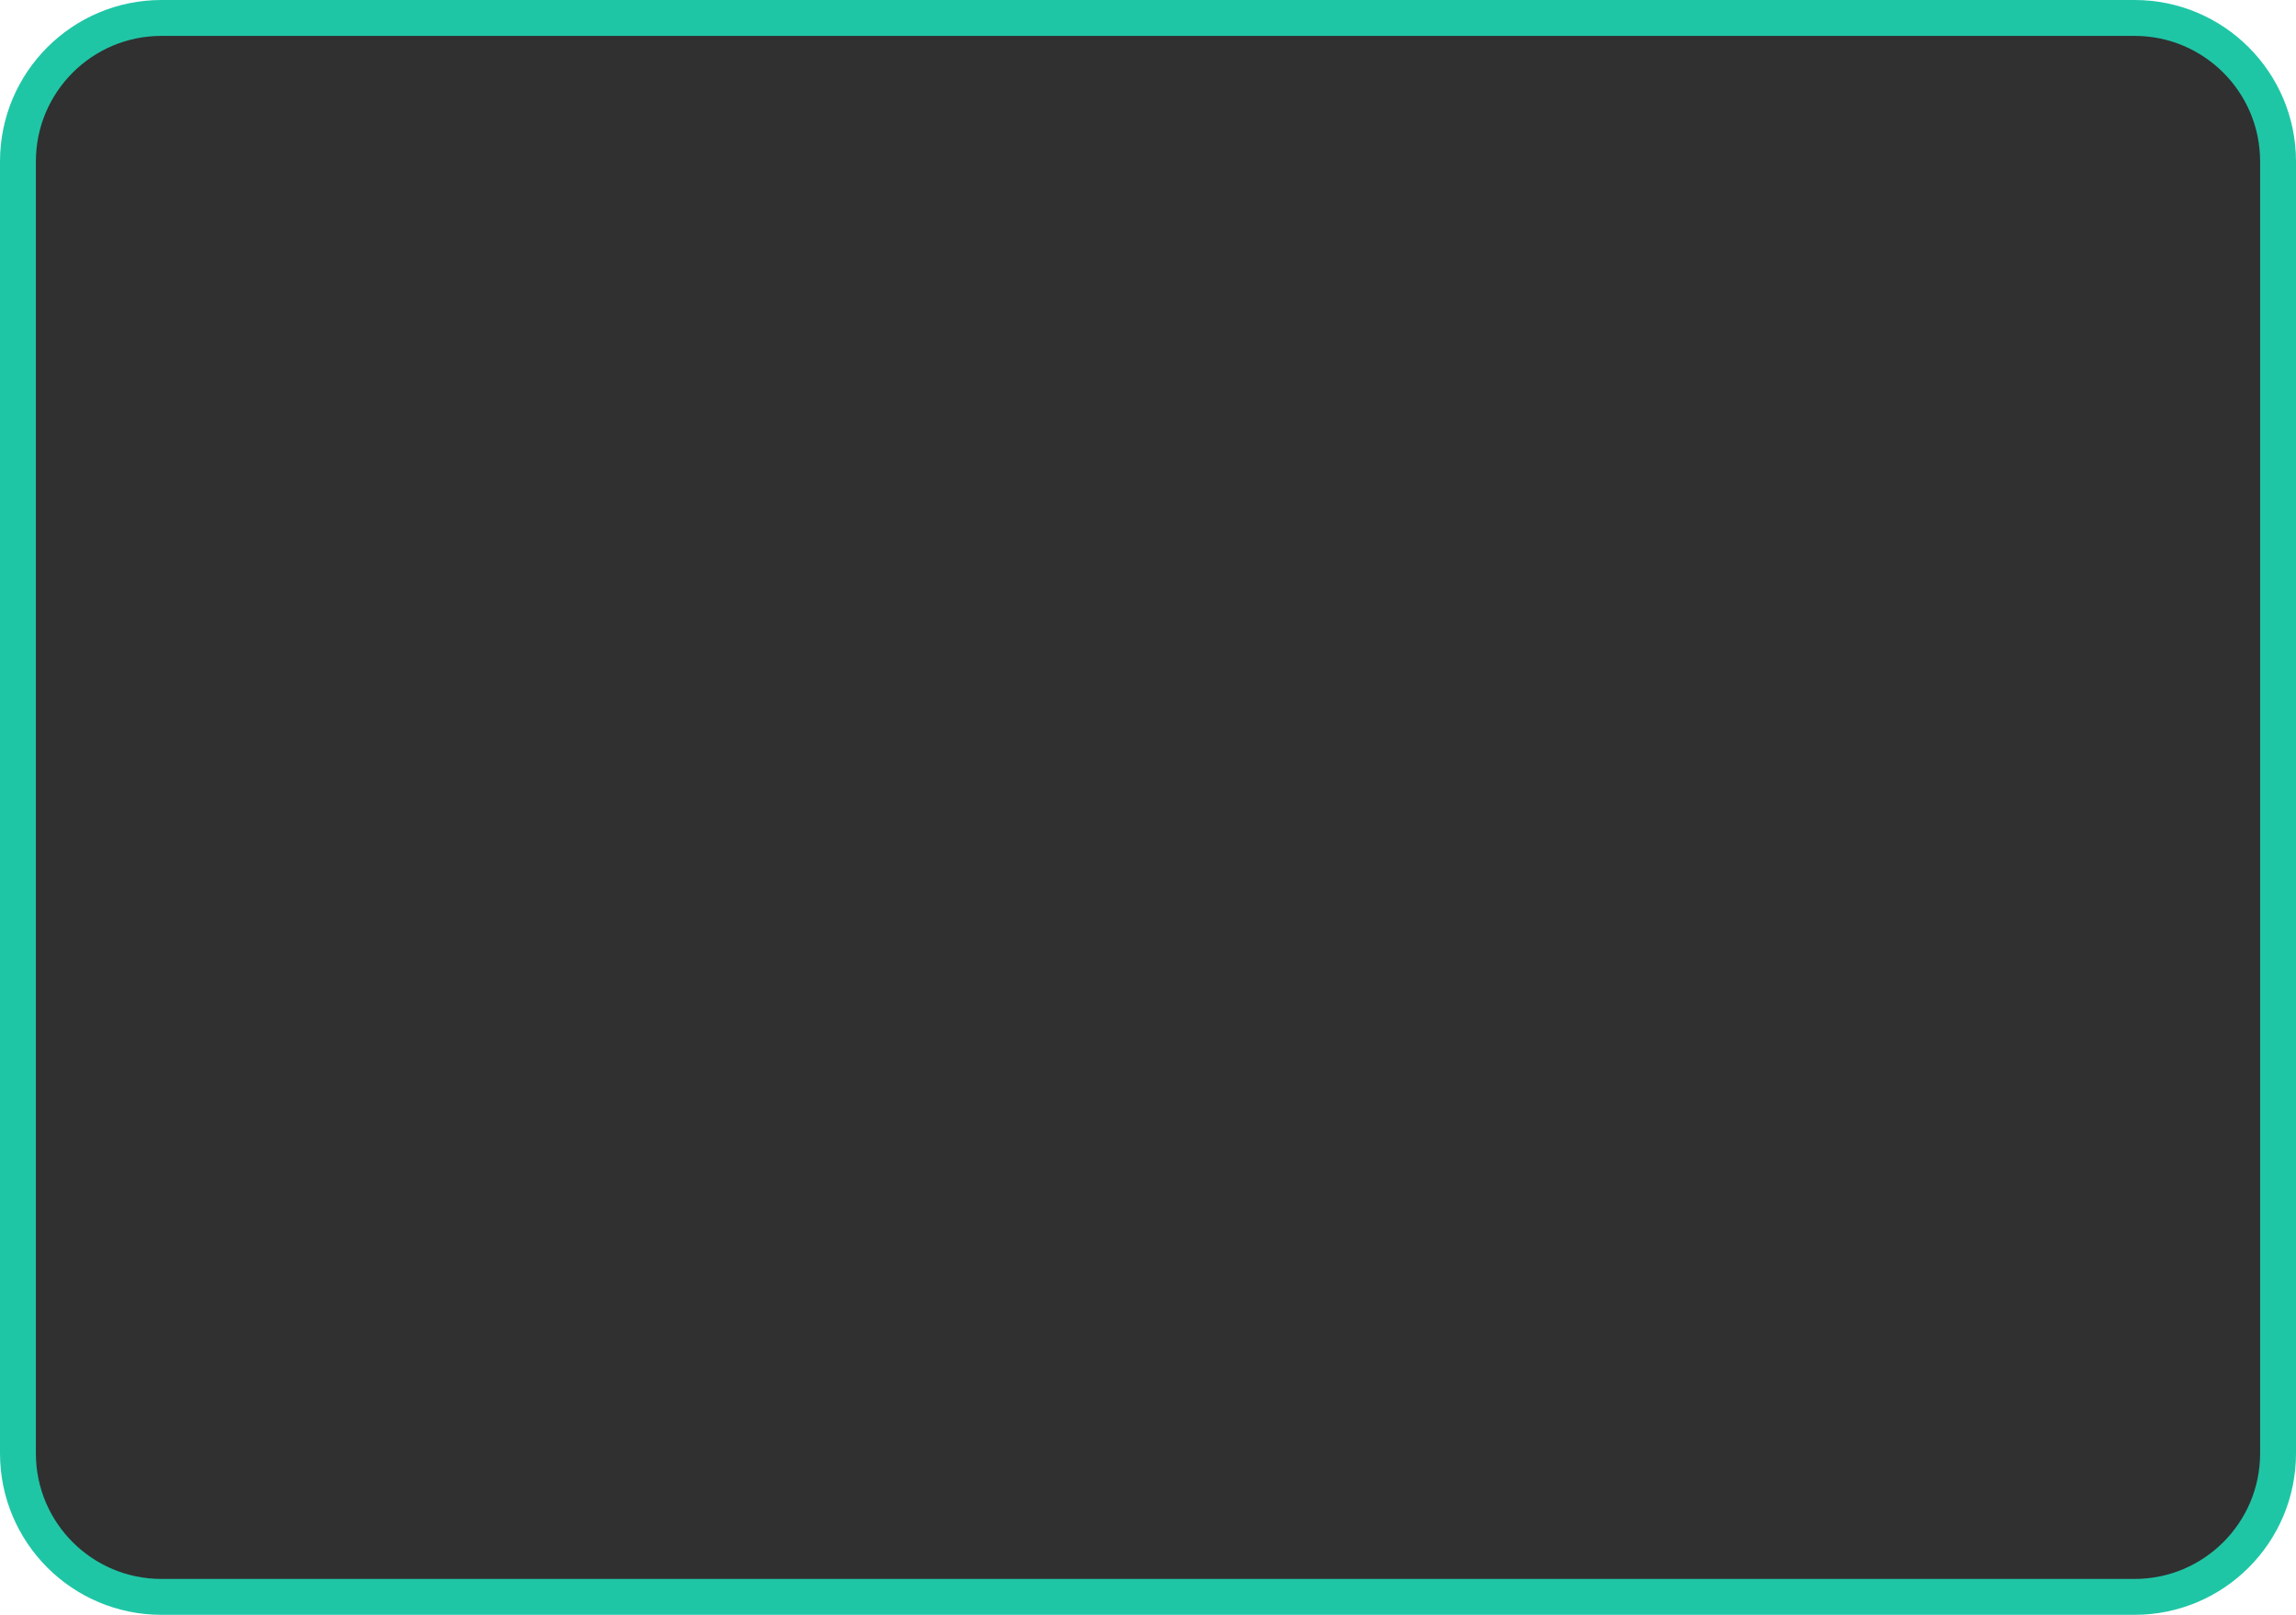
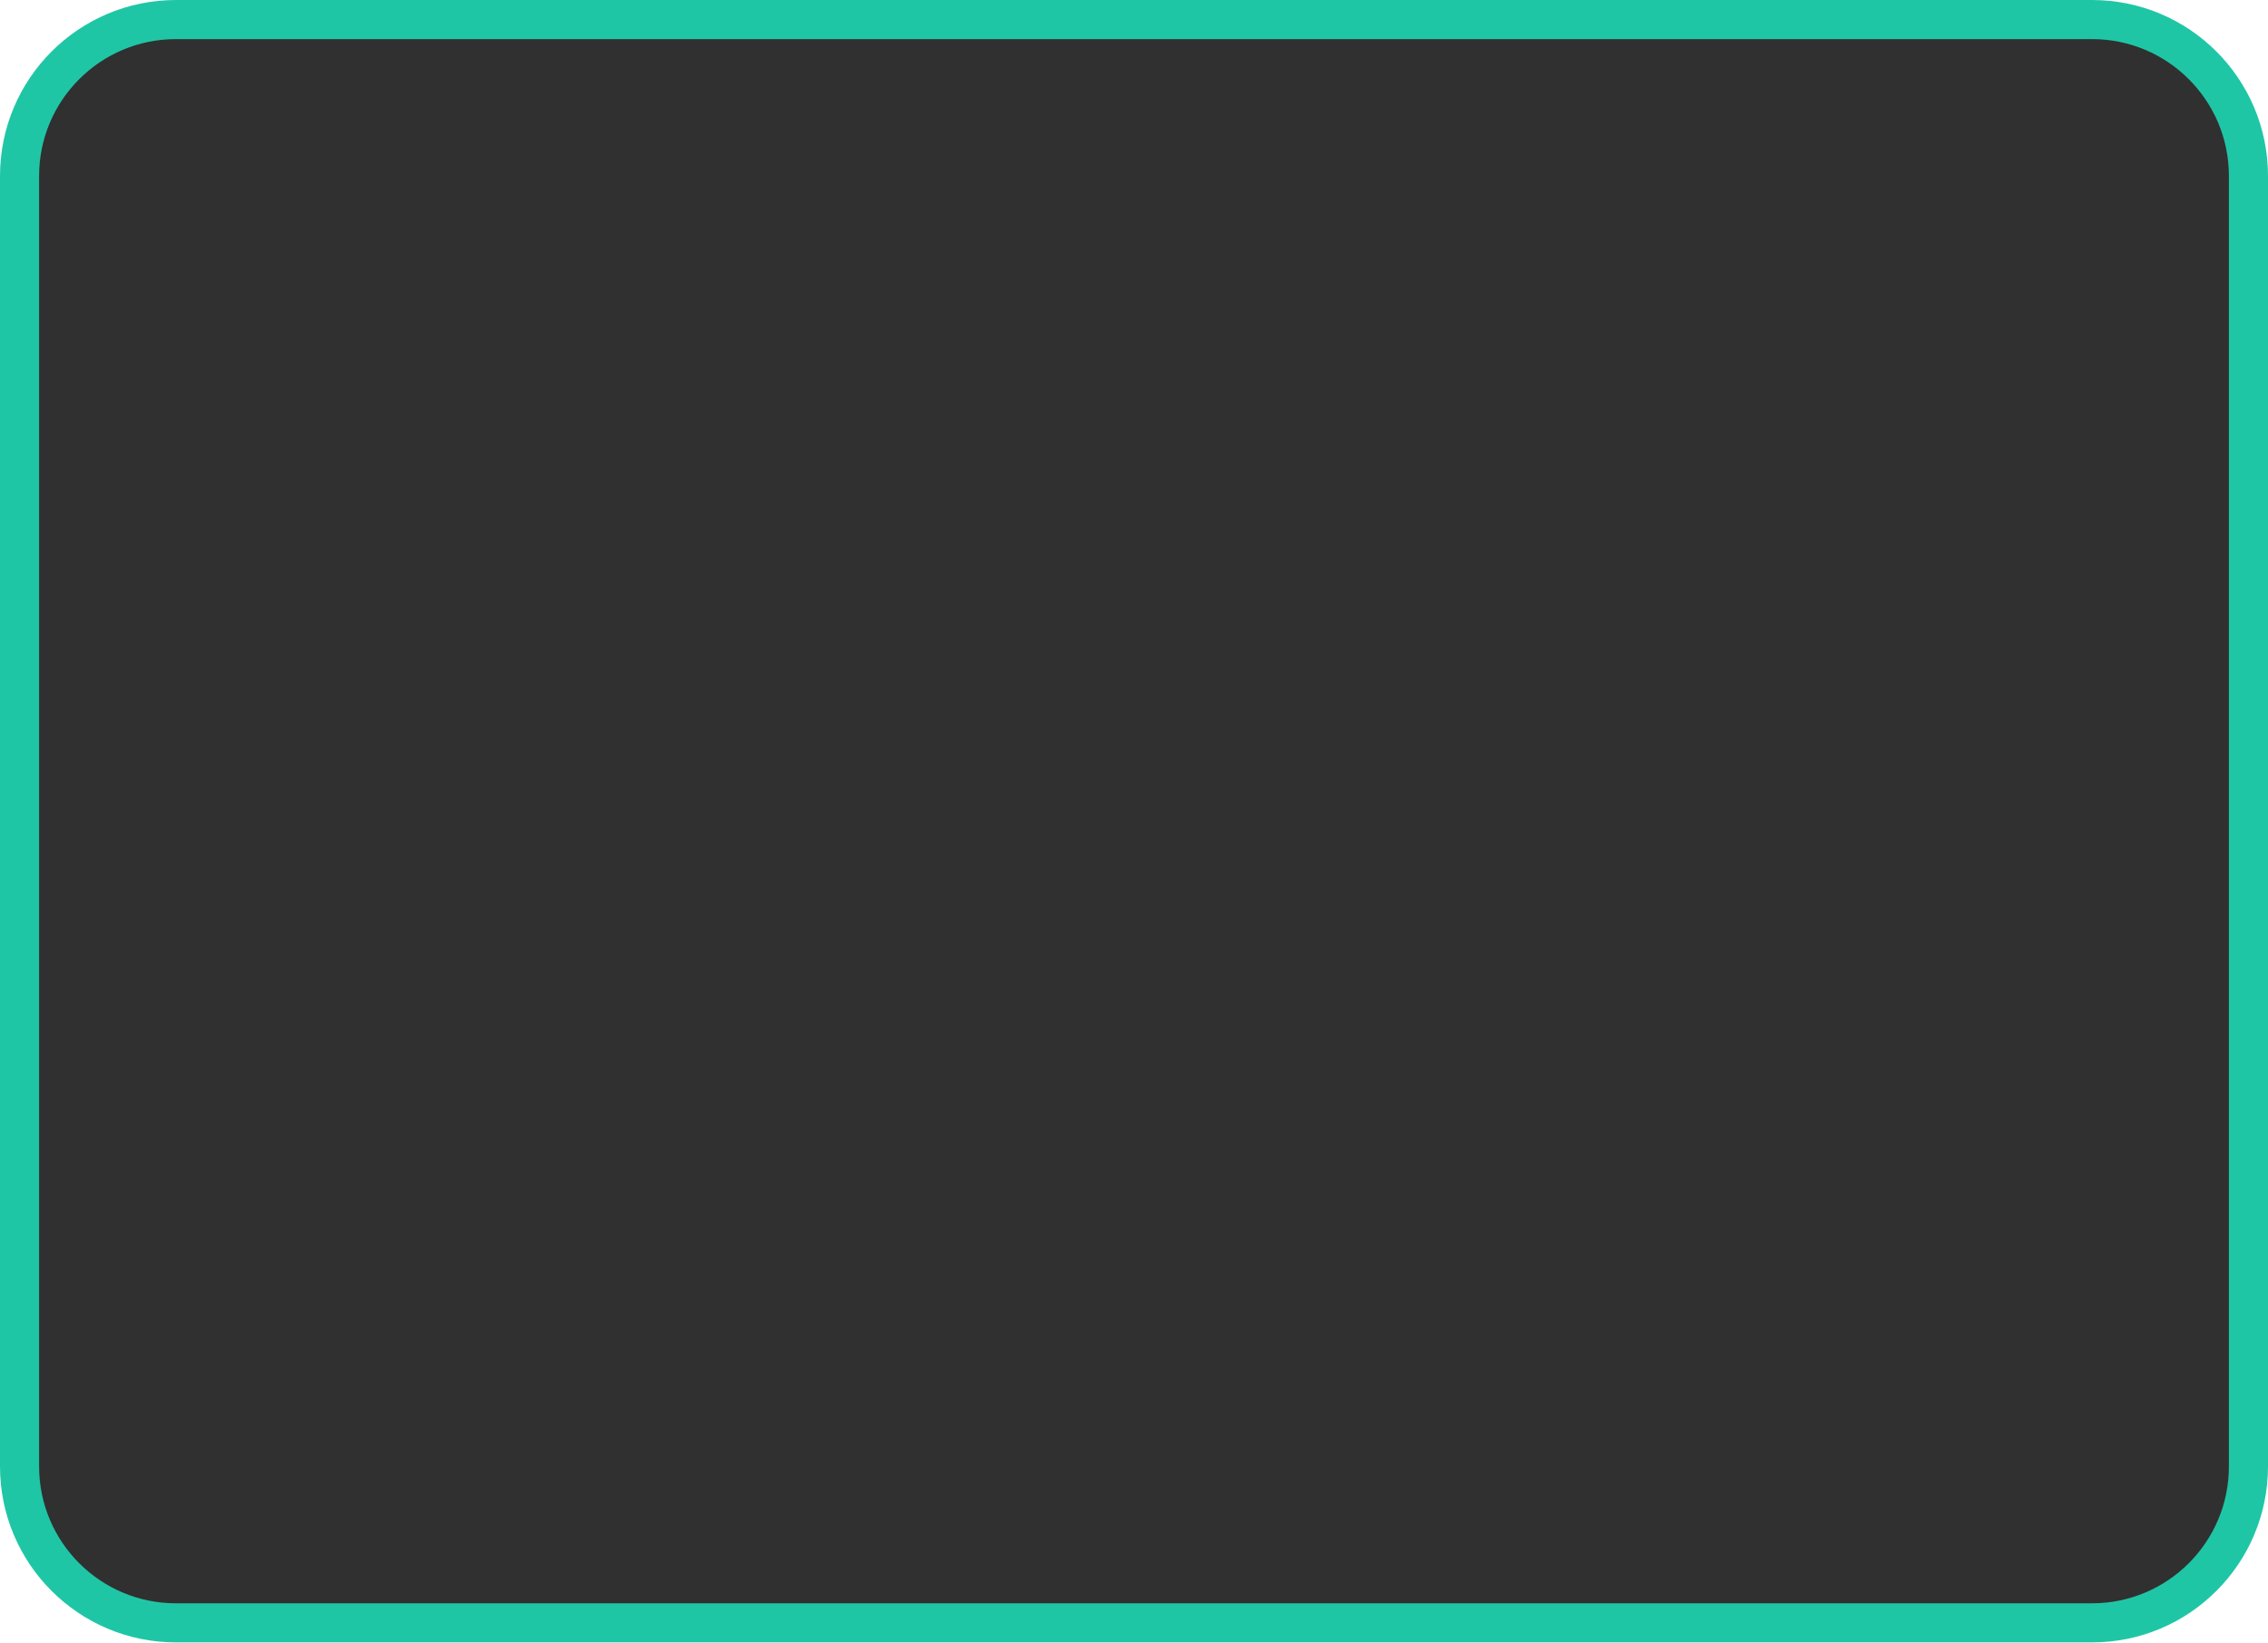
- <svg xmlns="http://www.w3.org/2000/svg" version="1.1" baseProfile="full" width="128" height="90" viewBox="0 0 128.00 90.00" enable-background="new 0 0 128.00 90.00" xml:space="preserve">
-   <path fill="#303030" fill-opacity="1" stroke-width="2" stroke-linejoin="round" stroke="#1FC6A6" stroke-opacity="1" d="M 9,1L 119,1C 123.418,1 127,4.582 127,9L 127,81C 127,85.418 123.418,89 119,89L 9,89C 4.582,89 1,85.418 1,81L 1,9C 1,4.582 4.582,1 9,1 Z " />
+ <svg xmlns="http://www.w3.org/2000/svg" version="1.1" baseProfile="full" width="116" height="84" viewBox="0 0 116.00 84.00" enable-background="new 0 0 116.00 84.00" xml:space="preserve">
+   <path fill="#303030" fill-opacity="1" stroke-width="2" stroke-linejoin="round" stroke="#1FC6A6" stroke-opacity="1" d="M 9,1L 107,1C 111.418,1 115,4.582 115,9L 115,75C 115,79.418 111.418,83 107,83L 9,83C 4.582,83 1,79.418 1,75L 1,9C 1,4.582 4.582,1 9,1 Z " />
</svg>
